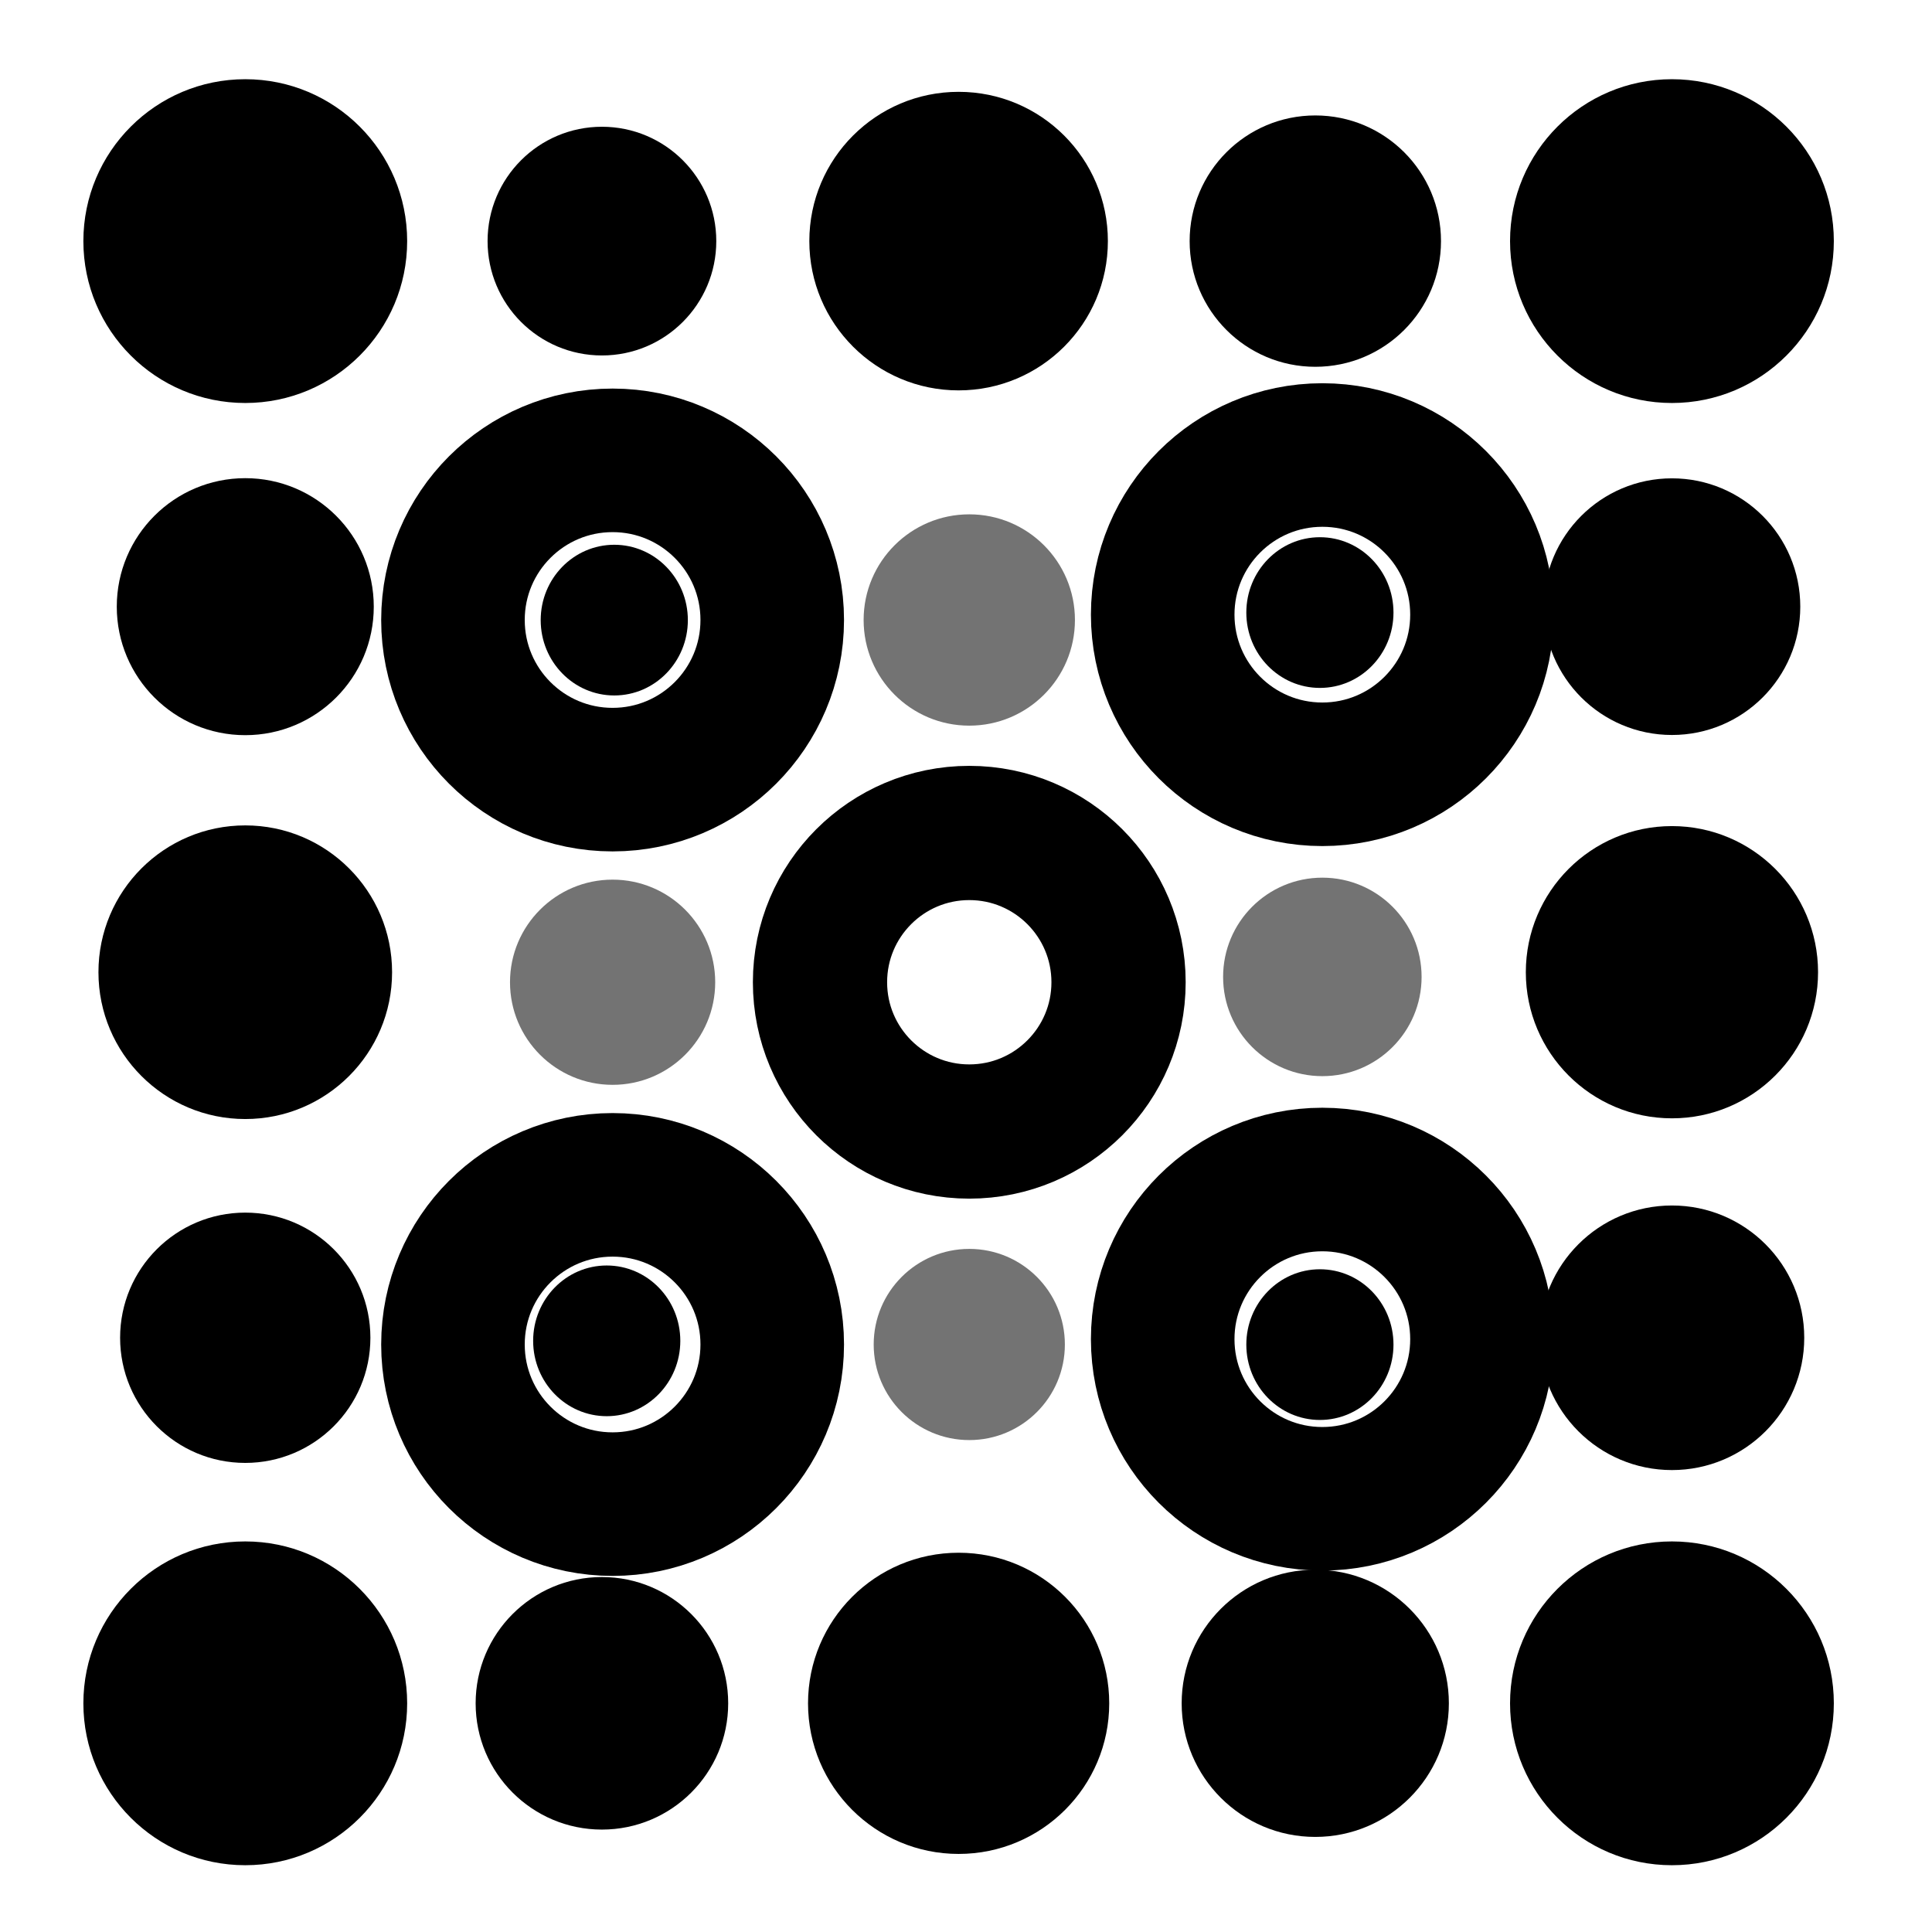
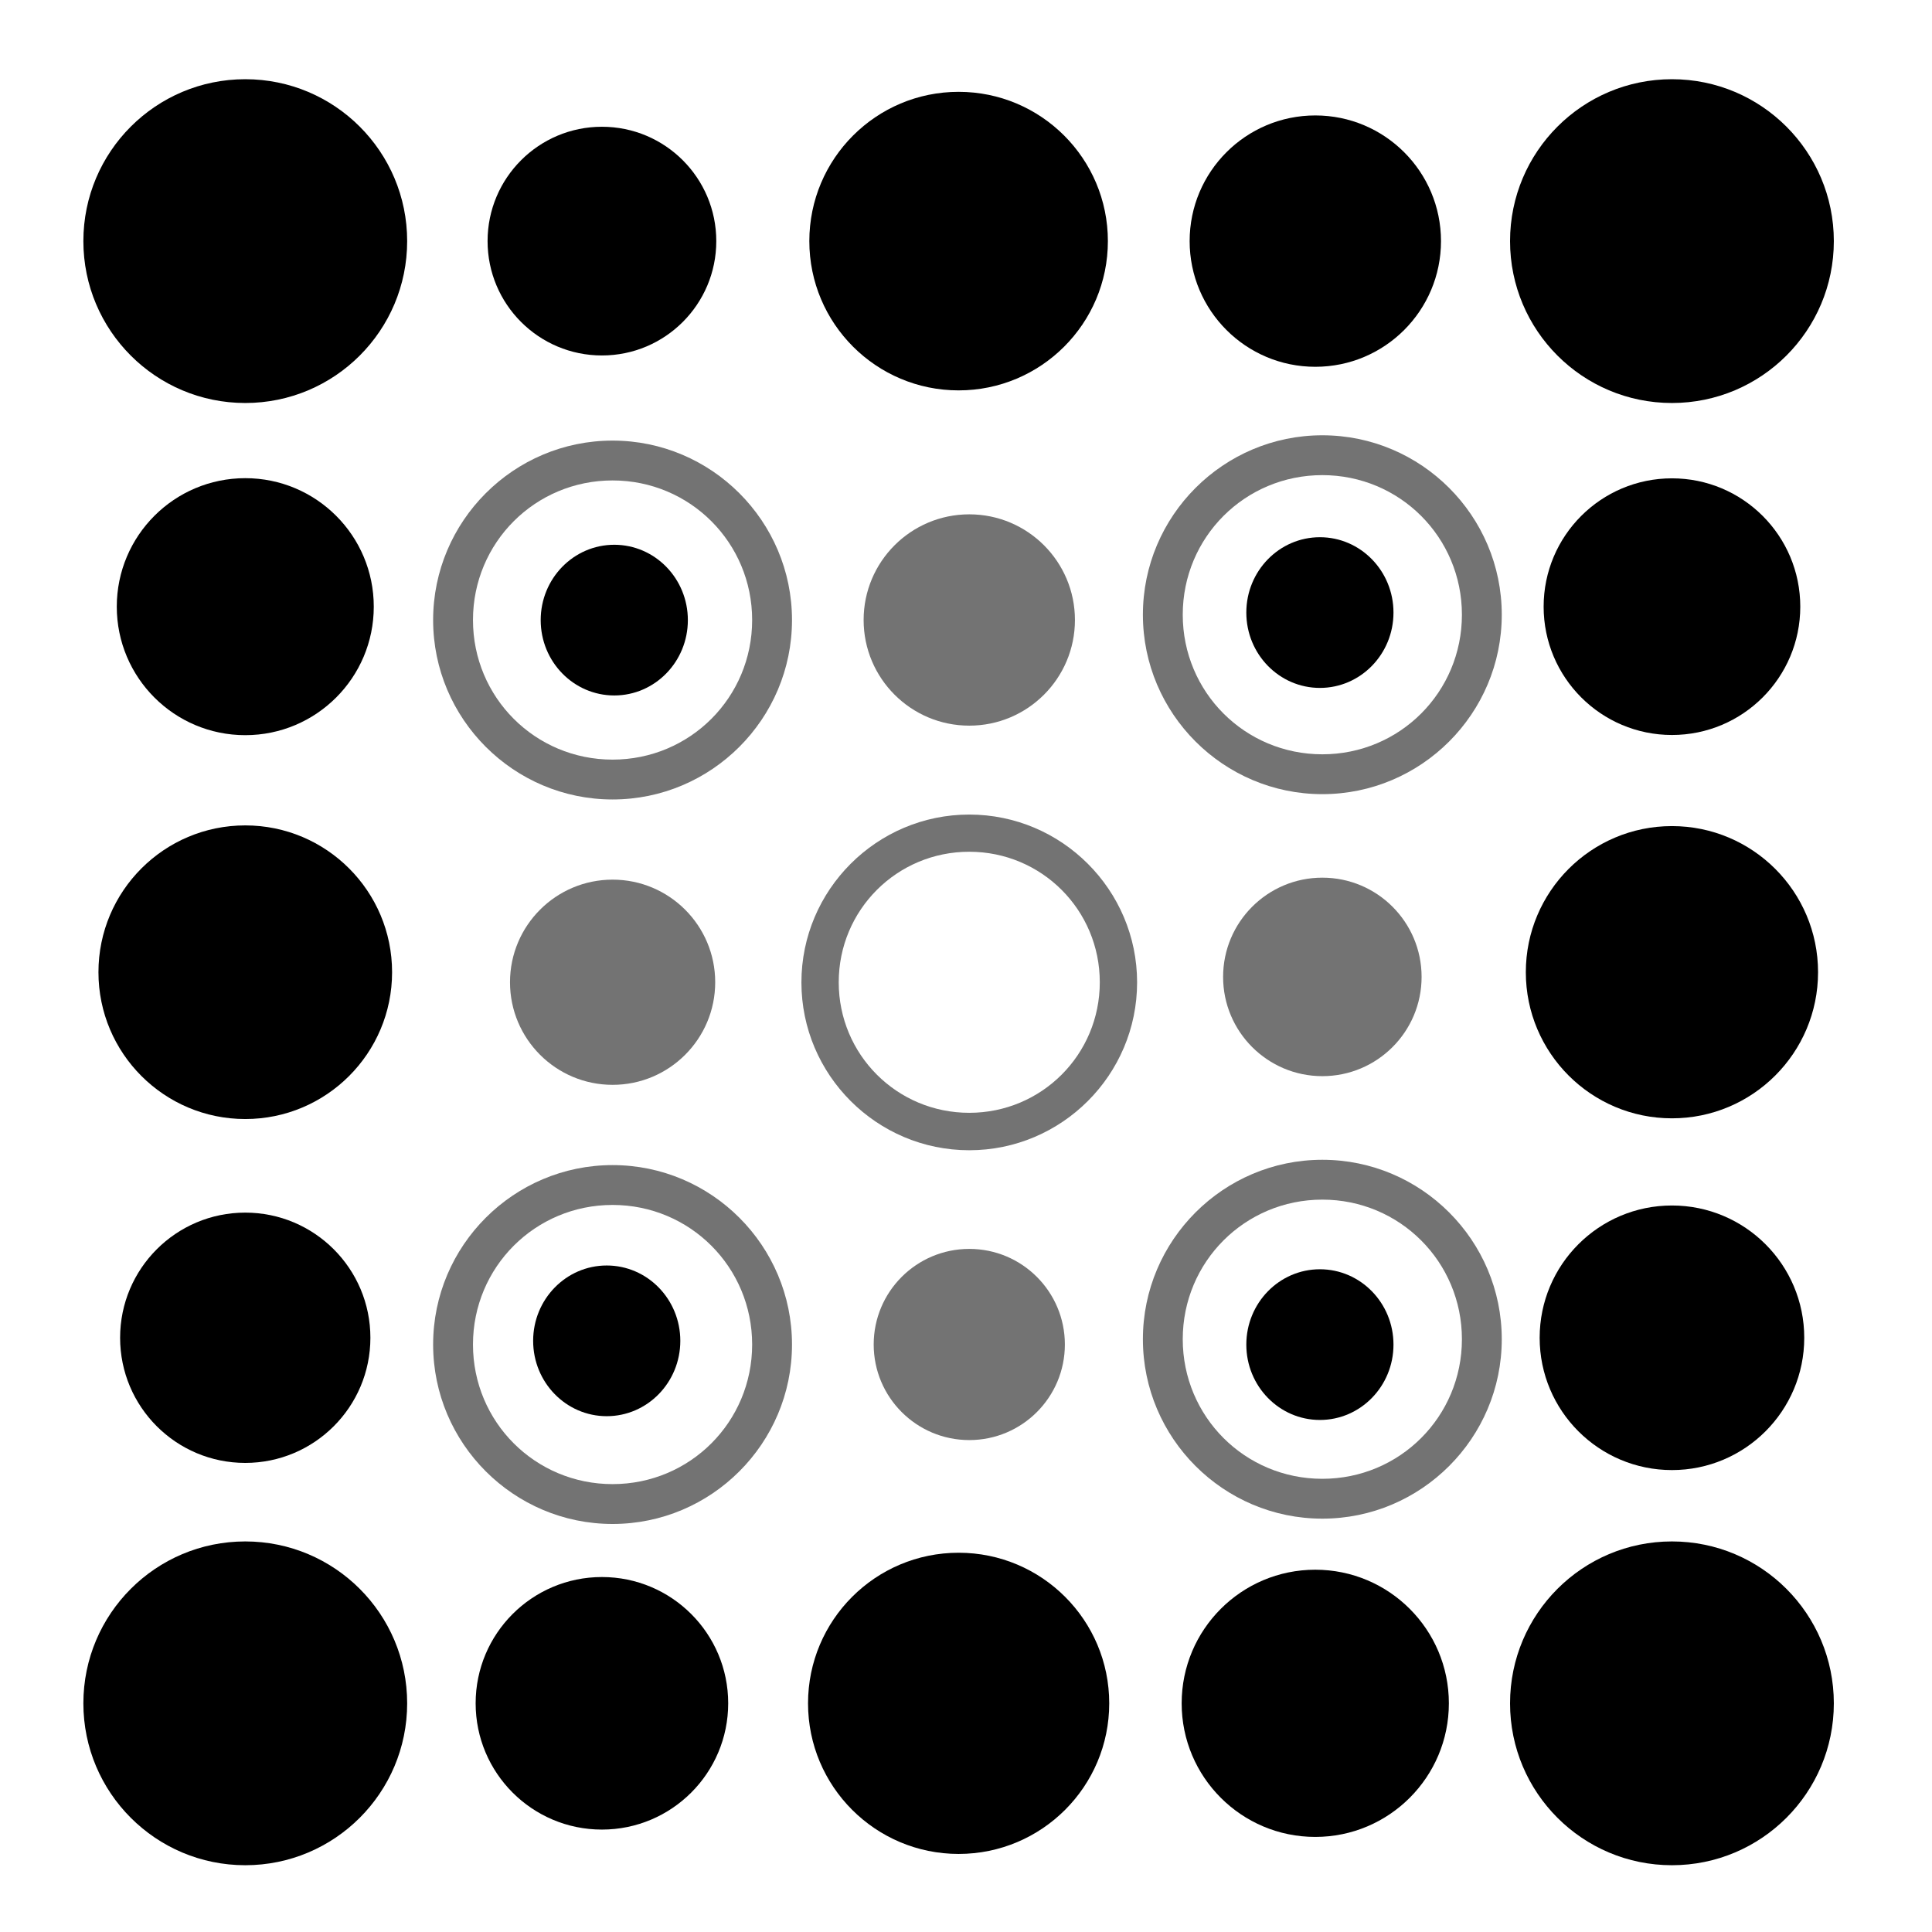
<svg xmlns="http://www.w3.org/2000/svg" version="1.1" id="svg1" width="16" height="16" viewBox="0 0 16 16">
  <g transform="translate(-255,-807.3622)" id="object-tweak-blur">
-     <rect style="fill:none" id="rect18300" width="16" height="16" x="255" y="807.362" />
-     <circle r="1.112" cy="137.982" cx="375.094" id="path7657" style="opacity:1" transform="matrix(1.20571,0,0,1.20571,-195.2234,642.9926)" />
-     <circle r="1.112" cy="137.982" cx="375.094" transform="matrix(0.9359693,0,0,0.9359693,-85.18357,680.2121)" style="opacity:1" id="use7660" />
-     <circle r="1.112" cy="137.982" cx="375.094" transform="matrix(0.9556962,0,0,0.9556962,-89.62949,680.5174)" style="opacity:1" id="use7662" />
-     <circle r="1.112" cy="137.982" cx="375.094" transform="matrix(1.088184,0,0,1.088184,-139.325,665.2638)" style="opacity:1" id="use7664" />
-     <circle r="1.112" cy="137.982" cx="375.094" transform="matrix(0.8516448,0,0,0.8516448,-59.46192,691.8473)" style="opacity:1" id="use7666" />
-     <circle r="1.112" cy="137.982" cx="375.094" transform="matrix(1.20571,0,0,1.20571,-183.4083,642.9926)" style="opacity:1" id="use7668" />
-     <circle r="1.112" cy="137.982" cx="375.094" transform="matrix(1.093412,0,0,1.093412,-153.1011,664.5425)" style="opacity:1" id="use7670" />
-     <circle r="1.112" cy="137.982" cx="375.094" transform="matrix(0.9320213,0,0,0.9320213,-92.56455,689.8388)" style="opacity:1" id="use7672" />
-     <circle r="1.112" cy="137.982" cx="375.094" transform="matrix(1.111722,0,0,1.111722,-154.0615,655.9613)" style="opacity:1" id="use7674" />
-     <circle r="1.112" cy="137.982" cx="375.094" transform="matrix(0.9569822,0,0,0.9569822,-101.927,680.34)" style="opacity:1" id="use7676" />
-     <circle r="1.112" cy="137.982" cx="375.094" transform="matrix(0.994998,0,0,0.994998,-107.3253,684.1765)" style="opacity:1" id="use7696" />
-     <circle r="1.112" cy="137.982" cx="375.094" transform="matrix(0.985232,0,0,0.985232,-100.7082,682.4968)" style="opacity:1" id="use7698" />
-     <circle r="1.112" cy="137.982" cx="375.094" transform="matrix(1.20571,0,0,1.20571,-195.2234,655.1021)" style="opacity:1" id="use7700" />
-     <circle r="1.112" cy="137.982" cx="375.094" transform="matrix(0.9404333,0,0,0.9404333,-92.76607,691.7054)" style="opacity:1" id="use7702" />
-     <circle r="1.112" cy="137.982" cx="375.094" transform="matrix(1.121575,0,0,1.121575,-157.7571,666.7113)" style="opacity:1" id="use7704" />
-     <circle r="1.112" cy="137.982" cx="375.094" transform="matrix(1.20571,0,0,1.20571,-183.4083,655.1021)" style="opacity:1" id="use7706" />
-     <circle r="1" cy="293" cx="249" style="opacity:1" id="path18244" transform="matrix(0,0,0,0,257.9388,809.1229)" />
-     <circle r="1.112" cy="137.982" cx="375.094" id="path18274" style="fill:none;stroke:#000000" transform="matrix(1.188915,0,0,1.188915,-185.8816,648.4478)" />
-     <circle r="1.112" cy="137.982" cx="375.094" id="path18276" style="opacity:0.55" transform="matrix(0.7868642,0,0,0.7868642,-32.12087,703.9236)" />
-     <circle r="1.112" cy="137.982" cx="375.094" transform="matrix(1.188915,0,0,1.188915,-180.0038,648.4036)" style="fill:none;stroke:#000000" id="path18278" />
-     <circle r="1.112" cy="137.982" cx="375.094" transform="matrix(0.7641009,0,0,0.7641009,-26.53634,710.0645)" style="opacity:0.55" id="path18280" />
-     <circle r="1.112" cy="137.982" cx="375.094" transform="matrix(1.111722,0,0,1.111722,-153.9731,662.0991)" style="fill:none;stroke:#000000" id="path18282" />
-     <circle r="1.112" cy="137.982" cx="375.094" id="path18284" style="opacity:0.55" transform="matrix(0.7391118,0,0,0.7391118,-11.28526,713.4684)" />
-     <circle r="1.112" cy="137.982" cx="375.094" id="path18286" style="fill:none;stroke:#000000" transform="matrix(1.188915,0,0,1.188915,-185.8816,654.4478)" />
-     <circle r="1.112" cy="137.982" cx="375.094" id="path18288" style="opacity:0.55" transform="matrix(0.711897,0,0,0.711897,-4.00112,720.2677)" />
-     <circle r="1.112" cy="137.982" cx="375.094" transform="matrix(1.188915,0,0,1.188915,-180.0038,654.4036)" style="fill:none;stroke:#000000" id="path18290" />
-     <ellipse ry="0.234" rx="0.188" cy="296.203" cx="250.812" style="opacity:1" id="path18292" transform="matrix(3.241379,0,0,2.666667,-552.8896,22.62291)" />
-     <ellipse ry="0.234" rx="0.188" cy="296.203" cx="250.812" transform="matrix(3.241379,0,0,2.666667,-552.9521,28.59166)" id="path18294" style="opacity:1" />
-     <ellipse ry="0.234" rx="0.188" cy="296.203" cx="250.812" style="opacity:1" id="path18296" transform="matrix(3.241379,0,0,2.666667,-547.0459,22.56041)" />
-     <ellipse ry="0.234" rx="0.188" cy="296.203" cx="250.812" style="opacity:1" id="path18298" transform="matrix(3.241379,0,0,2.666667,-547.0459,28.62291)" />
+     <path id="rect18300" d="m 255,807.362 h 16 v 16 h -16 z" style="opacity:0;fill:none" />
+     <path id="path7657" d="m 376.206,137.982 a 1.112,1.112 0 0 1 -1.112,1.112 1.112,1.112 0 0 1 -1.112,-1.112 1.112,1.112 0 0 1 1.112,-1.112 1.112,1.112 0 0 1 1.112,1.112 z" style="opacity:1" transform="matrix(1.20571,0,0,1.20571,-195.2234,642.9926)" />
+     <path id="use7660" d="m 376.206,137.982 a 1.112,1.112 0 0 1 -1.112,1.112 1.112,1.112 0 0 1 -1.112,-1.112 1.112,1.112 0 0 1 1.112,-1.112 1.112,1.112 0 0 1 1.112,1.112 z" style="opacity:1" transform="matrix(0.9359693,0,0,0.9359693,-85.18357,680.2121)" />
+     <path id="use7662" d="m 376.206,137.982 a 1.112,1.112 0 0 1 -1.112,1.112 1.112,1.112 0 0 1 -1.112,-1.112 1.112,1.112 0 0 1 1.112,-1.112 1.112,1.112 0 0 1 1.112,1.112 z" style="opacity:1" transform="matrix(0.9556962,0,0,0.9556962,-89.62949,680.5174)" />
+     <path id="use7664" d="m 376.206,137.982 a 1.112,1.112 0 0 1 -1.112,1.112 1.112,1.112 0 0 1 -1.112,-1.112 1.112,1.112 0 0 1 1.112,-1.112 1.112,1.112 0 0 1 1.112,1.112 z" style="opacity:1" transform="matrix(1.088184,0,0,1.088184,-139.325,665.2638)" />
+     <path id="use7666" d="m 376.206,137.982 a 1.112,1.112 0 0 1 -1.112,1.112 1.112,1.112 0 0 1 -1.112,-1.112 1.112,1.112 0 0 1 1.112,-1.112 1.112,1.112 0 0 1 1.112,1.112 z" style="opacity:1" transform="matrix(0.8516448,0,0,0.8516448,-59.46192,691.8473)" />
+     <path id="use7668" d="m 376.206,137.982 a 1.112,1.112 0 0 1 -1.112,1.112 1.112,1.112 0 0 1 -1.112,-1.112 1.112,1.112 0 0 1 1.112,-1.112 1.112,1.112 0 0 1 1.112,1.112 z" style="opacity:1" transform="matrix(1.20571,0,0,1.20571,-183.4083,642.9926)" />
+     <path id="use7670" d="m 376.206,137.982 a 1.112,1.112 0 0 1 -1.112,1.112 1.112,1.112 0 0 1 -1.112,-1.112 1.112,1.112 0 0 1 1.112,-1.112 1.112,1.112 0 0 1 1.112,1.112 z" style="opacity:1" transform="matrix(1.093412,0,0,1.093412,-153.1011,664.5425)" />
+     <path id="use7672" d="m 376.206,137.982 a 1.112,1.112 0 0 1 -1.112,1.112 1.112,1.112 0 0 1 -1.112,-1.112 1.112,1.112 0 0 1 1.112,-1.112 1.112,1.112 0 0 1 1.112,1.112 z" style="opacity:1" transform="matrix(0.9320213,0,0,0.9320213,-92.56455,689.8388)" />
+     <path id="use7674" d="m 376.206,137.982 a 1.112,1.112 0 0 1 -1.112,1.112 1.112,1.112 0 0 1 -1.112,-1.112 1.112,1.112 0 0 1 1.112,-1.112 1.112,1.112 0 0 1 1.112,1.112 z" style="opacity:1" transform="matrix(1.111722,0,0,1.111722,-154.0615,655.9613)" />
+     <path id="use7676" d="m 376.206,137.982 a 1.112,1.112 0 0 1 -1.112,1.112 1.112,1.112 0 0 1 -1.112,-1.112 1.112,1.112 0 0 1 1.112,-1.112 1.112,1.112 0 0 1 1.112,1.112 z" style="opacity:1" transform="matrix(0.9569822,0,0,0.9569822,-101.927,680.34)" />
+     <path id="use7696" d="m 376.206,137.982 a 1.112,1.112 0 0 1 -1.112,1.112 1.112,1.112 0 0 1 -1.112,-1.112 1.112,1.112 0 0 1 1.112,-1.112 1.112,1.112 0 0 1 1.112,1.112 z" style="opacity:1" transform="matrix(0.994998,0,0,0.994998,-107.3253,684.1765)" />
+     <path id="use7698" d="m 376.206,137.982 a 1.112,1.112 0 0 1 -1.112,1.112 1.112,1.112 0 0 1 -1.112,-1.112 1.112,1.112 0 0 1 1.112,-1.112 1.112,1.112 0 0 1 1.112,1.112 z" style="opacity:1" transform="matrix(0.985232,0,0,0.985232,-100.7082,682.4968)" />
+     <path id="use7700" d="m 376.206,137.982 a 1.112,1.112 0 0 1 -1.112,1.112 1.112,1.112 0 0 1 -1.112,-1.112 1.112,1.112 0 0 1 1.112,-1.112 1.112,1.112 0 0 1 1.112,1.112 z" style="opacity:1" transform="matrix(1.20571,0,0,1.20571,-195.2234,655.1021)" />
+     <path id="use7702" d="m 376.206,137.982 a 1.112,1.112 0 0 1 -1.112,1.112 1.112,1.112 0 0 1 -1.112,-1.112 1.112,1.112 0 0 1 1.112,-1.112 1.112,1.112 0 0 1 1.112,1.112 z" style="opacity:1" transform="matrix(0.9404333,0,0,0.9404333,-92.76607,691.7054)" />
+     <path id="use7704" d="m 376.206,137.982 a 1.112,1.112 0 0 1 -1.112,1.112 1.112,1.112 0 0 1 -1.112,-1.112 1.112,1.112 0 0 1 1.112,-1.112 1.112,1.112 0 0 1 1.112,1.112 z" style="opacity:1" transform="matrix(1.121575,0,0,1.121575,-157.7571,666.7113)" />
+     <path id="use7706" d="m 376.206,137.982 a 1.112,1.112 0 0 1 -1.112,1.112 1.112,1.112 0 0 1 -1.112,-1.112 1.112,1.112 0 0 1 1.112,-1.112 1.112,1.112 0 0 1 1.112,1.112 z" style="opacity:1" transform="matrix(1.20571,0,0,1.20571,-183.4083,655.1021)" />
+     <path id="path18244" d="m 250,293 a 1,1 0 0 1 -1,1 1,1 0 0 1 -1,-1 1,1 0 0 1 1,-1 1,1 0 0 1 1,1 z" style="opacity:1" transform="matrix(0,0,0,0,257.9388,809.1229)" />
+     <path id="path18274" d="m 260.073,811.011 c -0.819,0 -1.486,0.667 -1.486,1.486 0,0.819 0.667,1.486 1.486,1.486 0.819,0 1.486,-0.667 1.486,-1.486 0,-0.819 -0.667,-1.486 -1.486,-1.486 z m 0,0.33 c 0.641,0 1.156,0.515 1.156,1.156 0,0.641 -0.515,1.156 -1.156,1.156 -0.641,0 -1.156,-0.515 -1.156,-1.156 0,-0.641 0.515,-1.156 1.156,-1.156 z" style="opacity:0.55;stroke-linecap:butt" />
+     <path id="path18276" d="m 376.206,137.982 a 1.112,1.112 0 0 1 -1.112,1.112 1.112,1.112 0 0 1 -1.112,-1.112 1.112,1.112 0 0 1 1.112,-1.112 1.112,1.112 0 0 1 1.112,1.112 z" style="opacity:0.55" transform="matrix(0.7868642,0,0,0.7868642,-32.12087,703.9236)" />
+     <path id="path18278" d="m 265.951,810.967 c -0.819,0 -1.486,0.667 -1.486,1.486 0,0.819 0.667,1.486 1.486,1.486 0.819,0 1.486,-0.667 1.486,-1.486 0,-0.819 -0.667,-1.486 -1.486,-1.486 z m 0,0.33 c 0.641,0 1.156,0.515 1.156,1.156 0,0.641 -0.515,1.156 -1.156,1.156 -0.641,0 -1.156,-0.515 -1.156,-1.156 0,-0.641 0.515,-1.156 1.156,-1.156 z" style="opacity:0.55;stroke-linecap:butt" />
+     <path id="path18280" d="m 376.206,137.982 a 1.112,1.112 0 0 1 -1.112,1.112 1.112,1.112 0 0 1 -1.112,-1.112 1.112,1.112 0 0 1 1.112,-1.112 1.112,1.112 0 0 1 1.112,1.112 z" style="opacity:0.55" transform="matrix(0.7641009,0,0,0.7641009,-26.53634,710.0645)" />
+     <path id="path18282" d="m 263.027,814.108 c -0.766,0 -1.39,0.624 -1.39,1.39 0,0.766 0.624,1.39 1.39,1.39 0.766,0 1.39,-0.624 1.39,-1.39 0,-0.766 -0.624,-1.39 -1.39,-1.39 z m 0,0.308 c 0.599,0 1.081,0.482 1.081,1.081 0,0.599 -0.482,1.081 -1.081,1.081 -0.599,0 -1.081,-0.482 -1.081,-1.081 0,-0.599 0.482,-1.081 1.081,-1.081 z" style="opacity:0.55;stroke-linecap:butt" />
+     <path id="path18284" d="m 376.206,137.982 a 1.112,1.112 0 0 1 -1.112,1.112 1.112,1.112 0 0 1 -1.112,-1.112 1.112,1.112 0 0 1 1.112,-1.112 1.112,1.112 0 0 1 1.112,1.112 z" style="opacity:0.55" transform="matrix(0.7391118,0,0,0.7391118,-11.28526,713.4684)" />
+     <path id="path18286" d="m 260.073,817.011 c -0.819,0 -1.486,0.667 -1.486,1.486 0,0.819 0.667,1.486 1.486,1.486 0.819,0 1.486,-0.667 1.486,-1.486 0,-0.819 -0.667,-1.486 -1.486,-1.486 z m 0,0.33 c 0.641,0 1.156,0.515 1.156,1.156 0,0.641 -0.515,1.156 -1.156,1.156 -0.641,0 -1.156,-0.515 -1.156,-1.156 0,-0.641 0.515,-1.156 1.156,-1.156 z" style="opacity:0.55;stroke-linecap:butt" />
+     <path id="path18288" d="m 376.206,137.982 a 1.112,1.112 0 0 1 -1.112,1.112 1.112,1.112 0 0 1 -1.112,-1.112 1.112,1.112 0 0 1 1.112,-1.112 1.112,1.112 0 0 1 1.112,1.112 z" style="opacity:0.55" transform="matrix(0.711897,0,0,0.711897,-4.00112,720.2677)" />
+     <path id="path18290" d="m 265.951,816.967 c -0.819,0 -1.486,0.667 -1.486,1.486 0,0.819 0.667,1.486 1.486,1.486 0.819,0 1.486,-0.667 1.486,-1.486 0,-0.819 -0.667,-1.486 -1.486,-1.486 z m 0,0.33 c 0.641,0 1.156,0.515 1.156,1.156 0,0.641 -0.515,1.156 -1.156,1.156 -0.641,0 -1.156,-0.515 -1.156,-1.156 0,-0.641 0.515,-1.156 1.156,-1.156 z" style="opacity:0.55;stroke-linecap:butt" />
+     <path id="path18292" d="m 251,296.203 a 0.188,0.234 0 0 1 -0.188,0.234 0.188,0.234 0 0 1 -0.188,-0.234 0.188,0.234 0 0 1 0.188,-0.234 0.188,0.234 0 0 1 0.188,0.234 z" style="opacity:1" transform="matrix(3.241379,0,0,2.666667,-552.8896,22.62291)" />
+     <path id="path18294" d="m 251,296.203 a 0.188,0.234 0 0 1 -0.188,0.234 0.188,0.234 0 0 1 -0.188,-0.234 0.188,0.234 0 0 1 0.188,-0.234 0.188,0.234 0 0 1 0.188,0.234 z" style="opacity:1" transform="matrix(3.241379,0,0,2.666667,-552.9521,28.59166)" />
+     <path id="path18296" d="m 251,296.203 a 0.188,0.234 0 0 1 -0.188,0.234 0.188,0.234 0 0 1 -0.188,-0.234 0.188,0.234 0 0 1 0.188,-0.234 0.188,0.234 0 0 1 0.188,0.234 z" style="opacity:1" transform="matrix(3.241379,0,0,2.666667,-547.0459,22.56041)" />
+     <path id="path18298" d="m 251,296.203 a 0.188,0.234 0 0 1 -0.188,0.234 0.188,0.234 0 0 1 -0.188,-0.234 0.188,0.234 0 0 1 0.188,-0.234 0.188,0.234 0 0 1 0.188,0.234 z" style="opacity:1" transform="matrix(3.241379,0,0,2.666667,-547.0459,28.62291)" />
  </g>
</svg>
